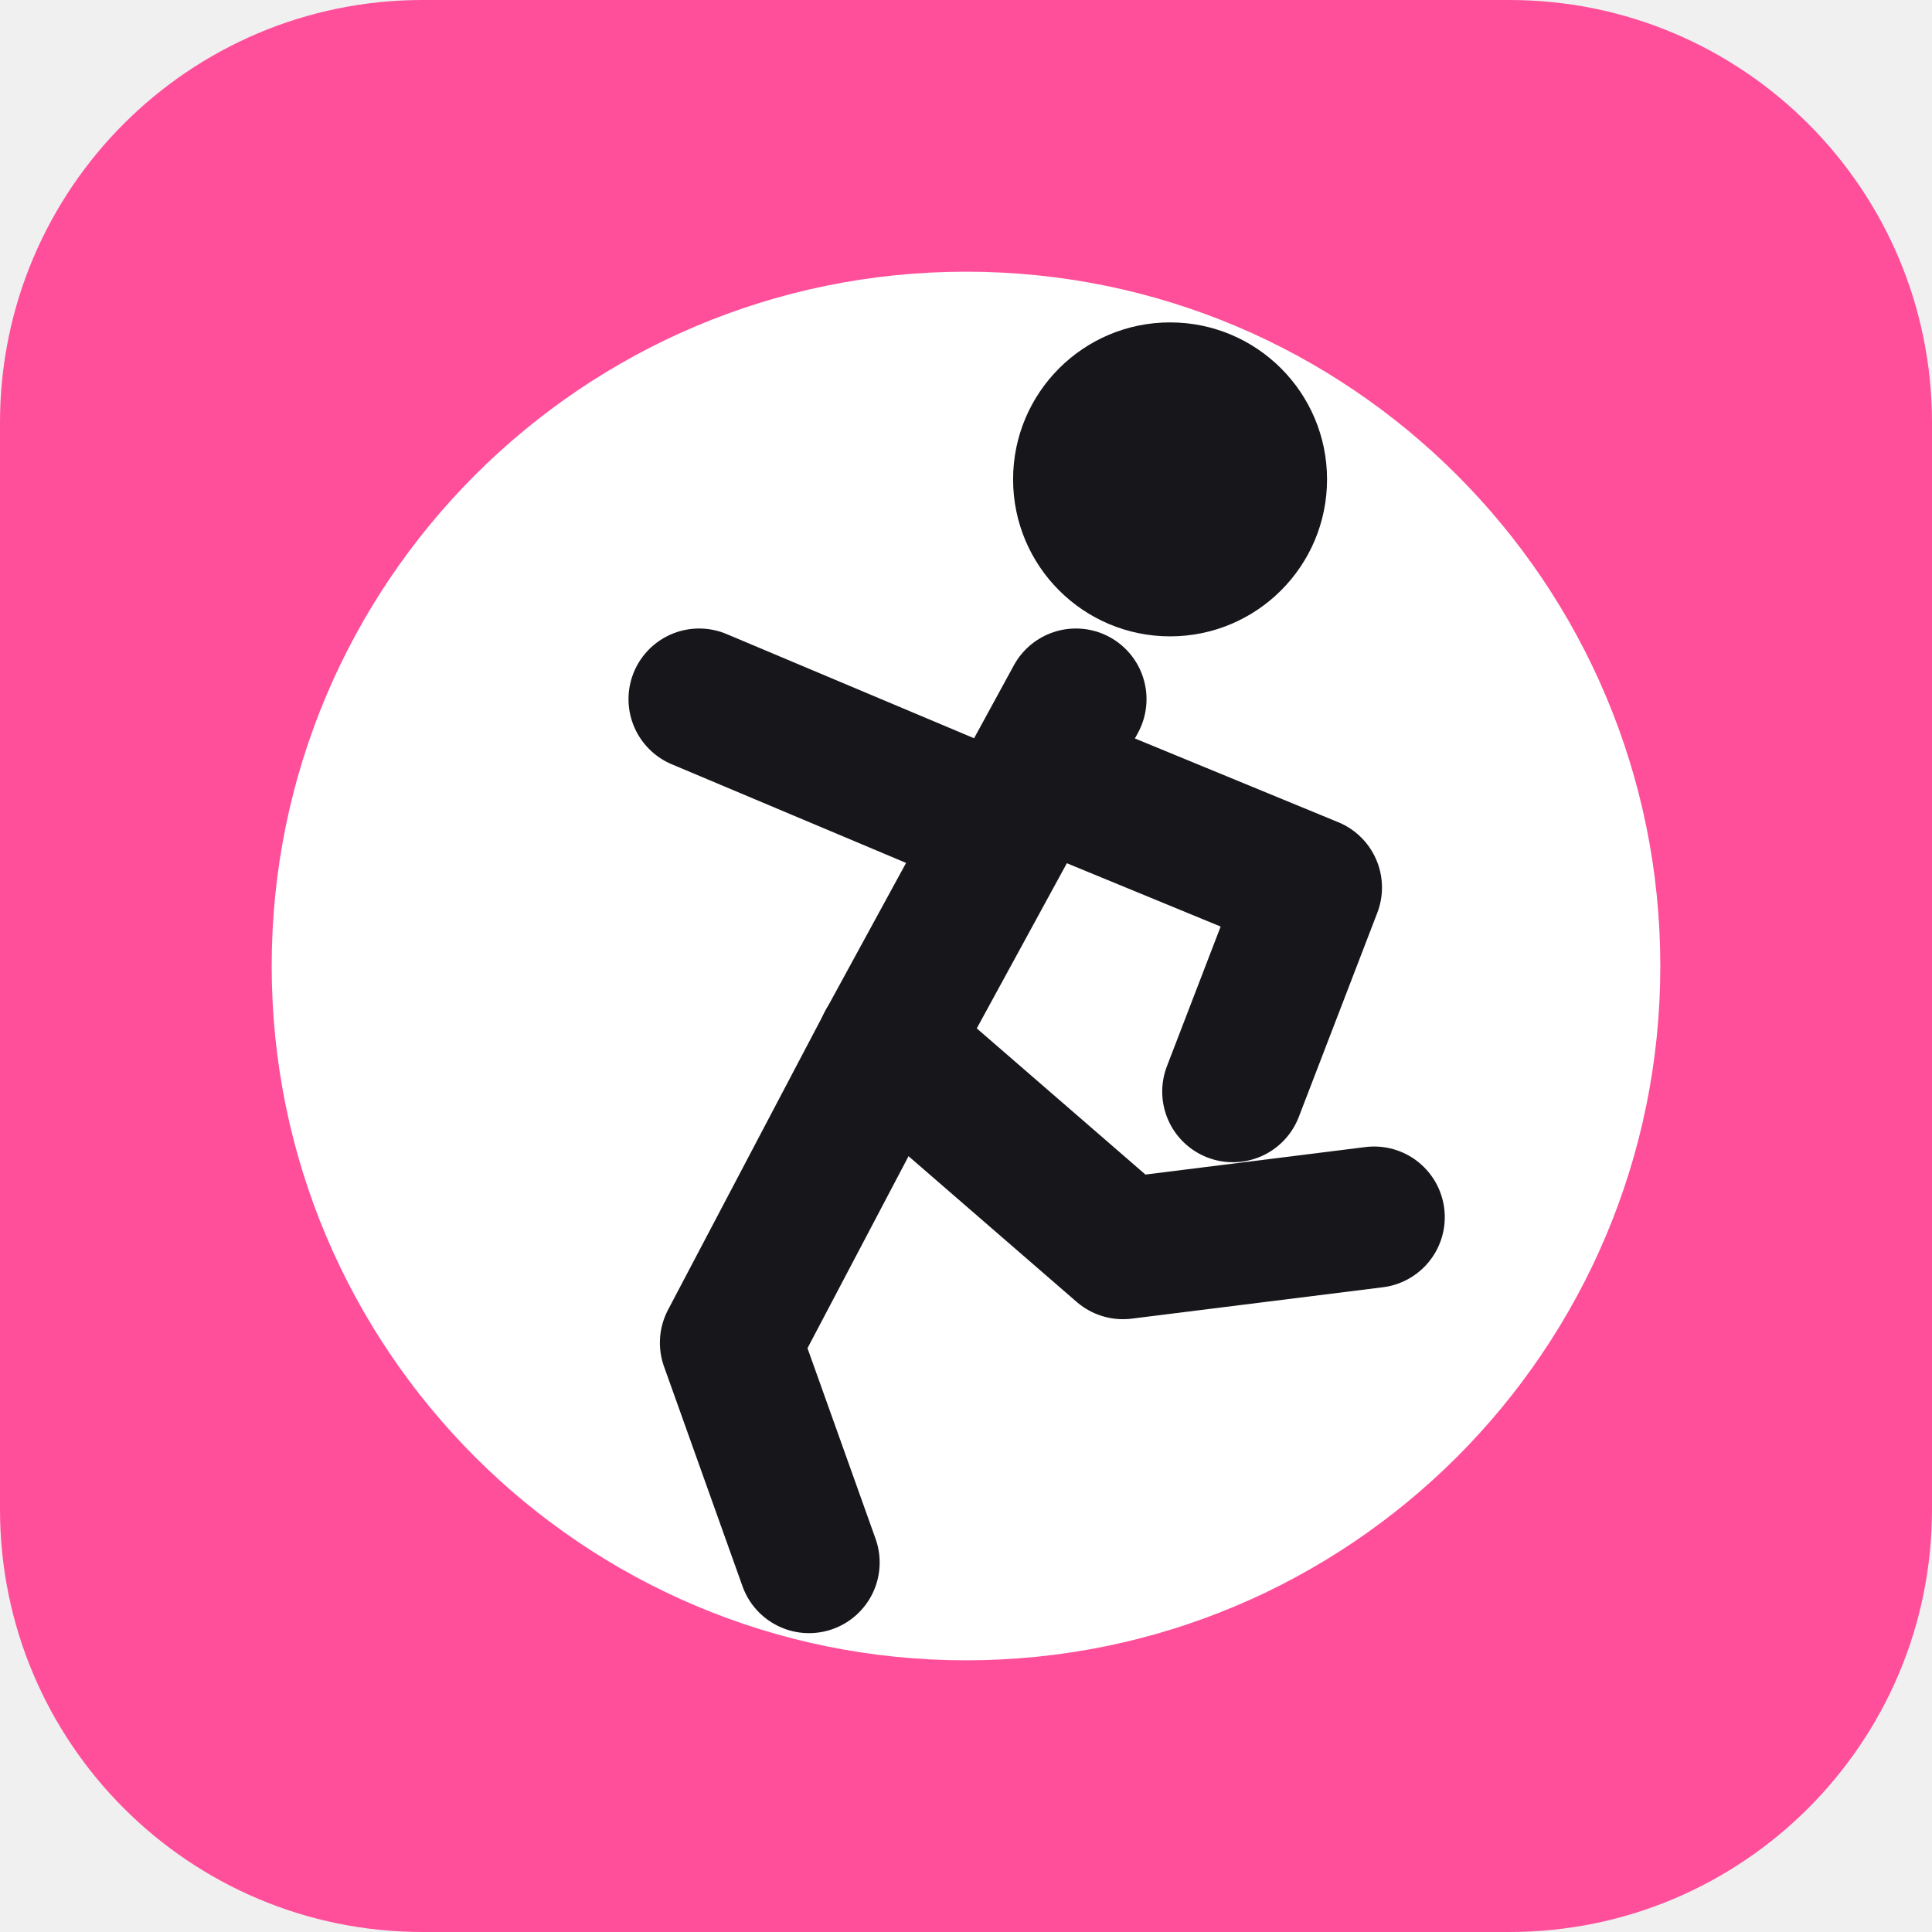
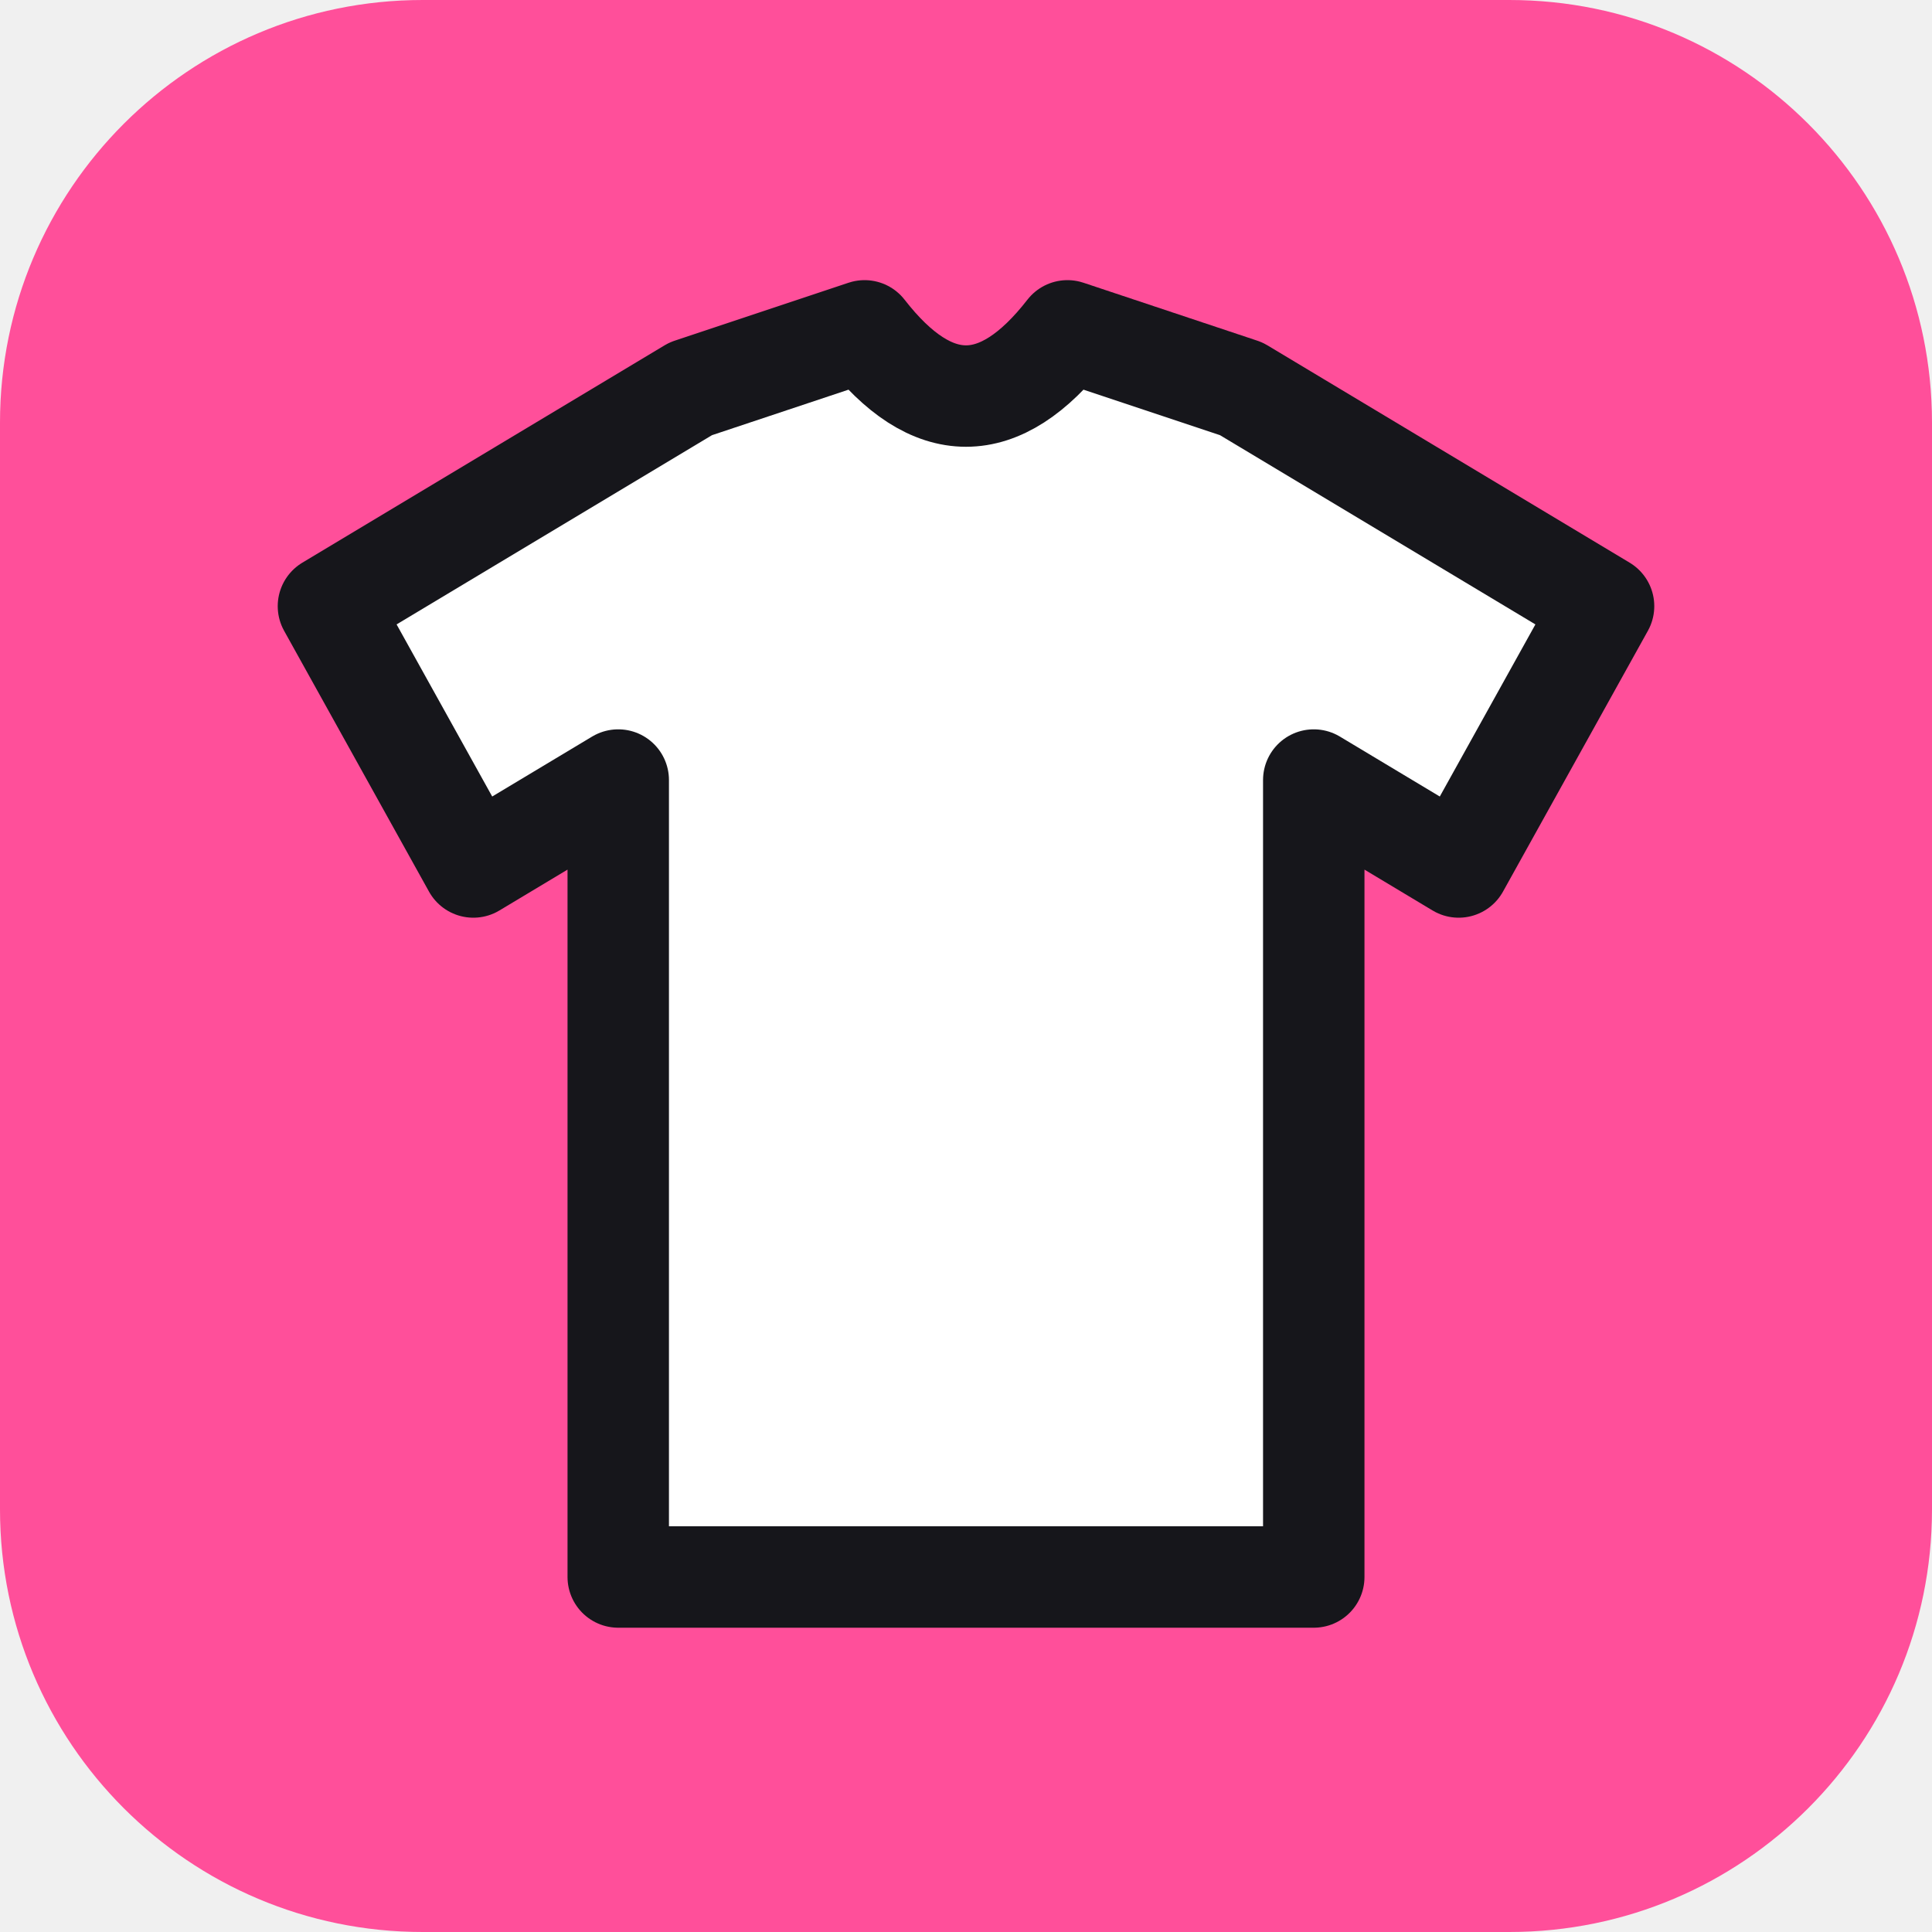
<svg xmlns="http://www.w3.org/2000/svg" viewBox="0 0 64 64">
  <rect width="64" height="64" rx="14" fill="#ff4f9a" />
-   <circle cx="32" cy="32" r="23" fill="#fff" />
-   <g transform="translate(6 6) scale(.52)" fill="#16161b">
-     <circle cx="63" cy="19" r="10" />
-     <g fill="none" stroke="#16161b" stroke-width="9" stroke-linecap="round" stroke-linejoin="round">
-       <path d="M57 33 L45 55" />
-       <path d="M55 38 L72 45 L67 58" />
-       <path d="M52 41 L33 33" />
-       <path d="M45 55 L35 74 L40 88" />
-       <path d="M45 55 L60 68 L76 66" />
-     </g>
+   <g transform="translate(8 10) scale(.48)">
+     <path d="M31 6 L43 2 Q50 11 57 2 L69 6 L94 21 L84 39 L74 33 L74 88 L26 88 L26 33 L16 39 L6 21 Z" fill="#ffffff" stroke="#16161b" stroke-width="7" stroke-linejoin="round" />
  </g>
</svg>
